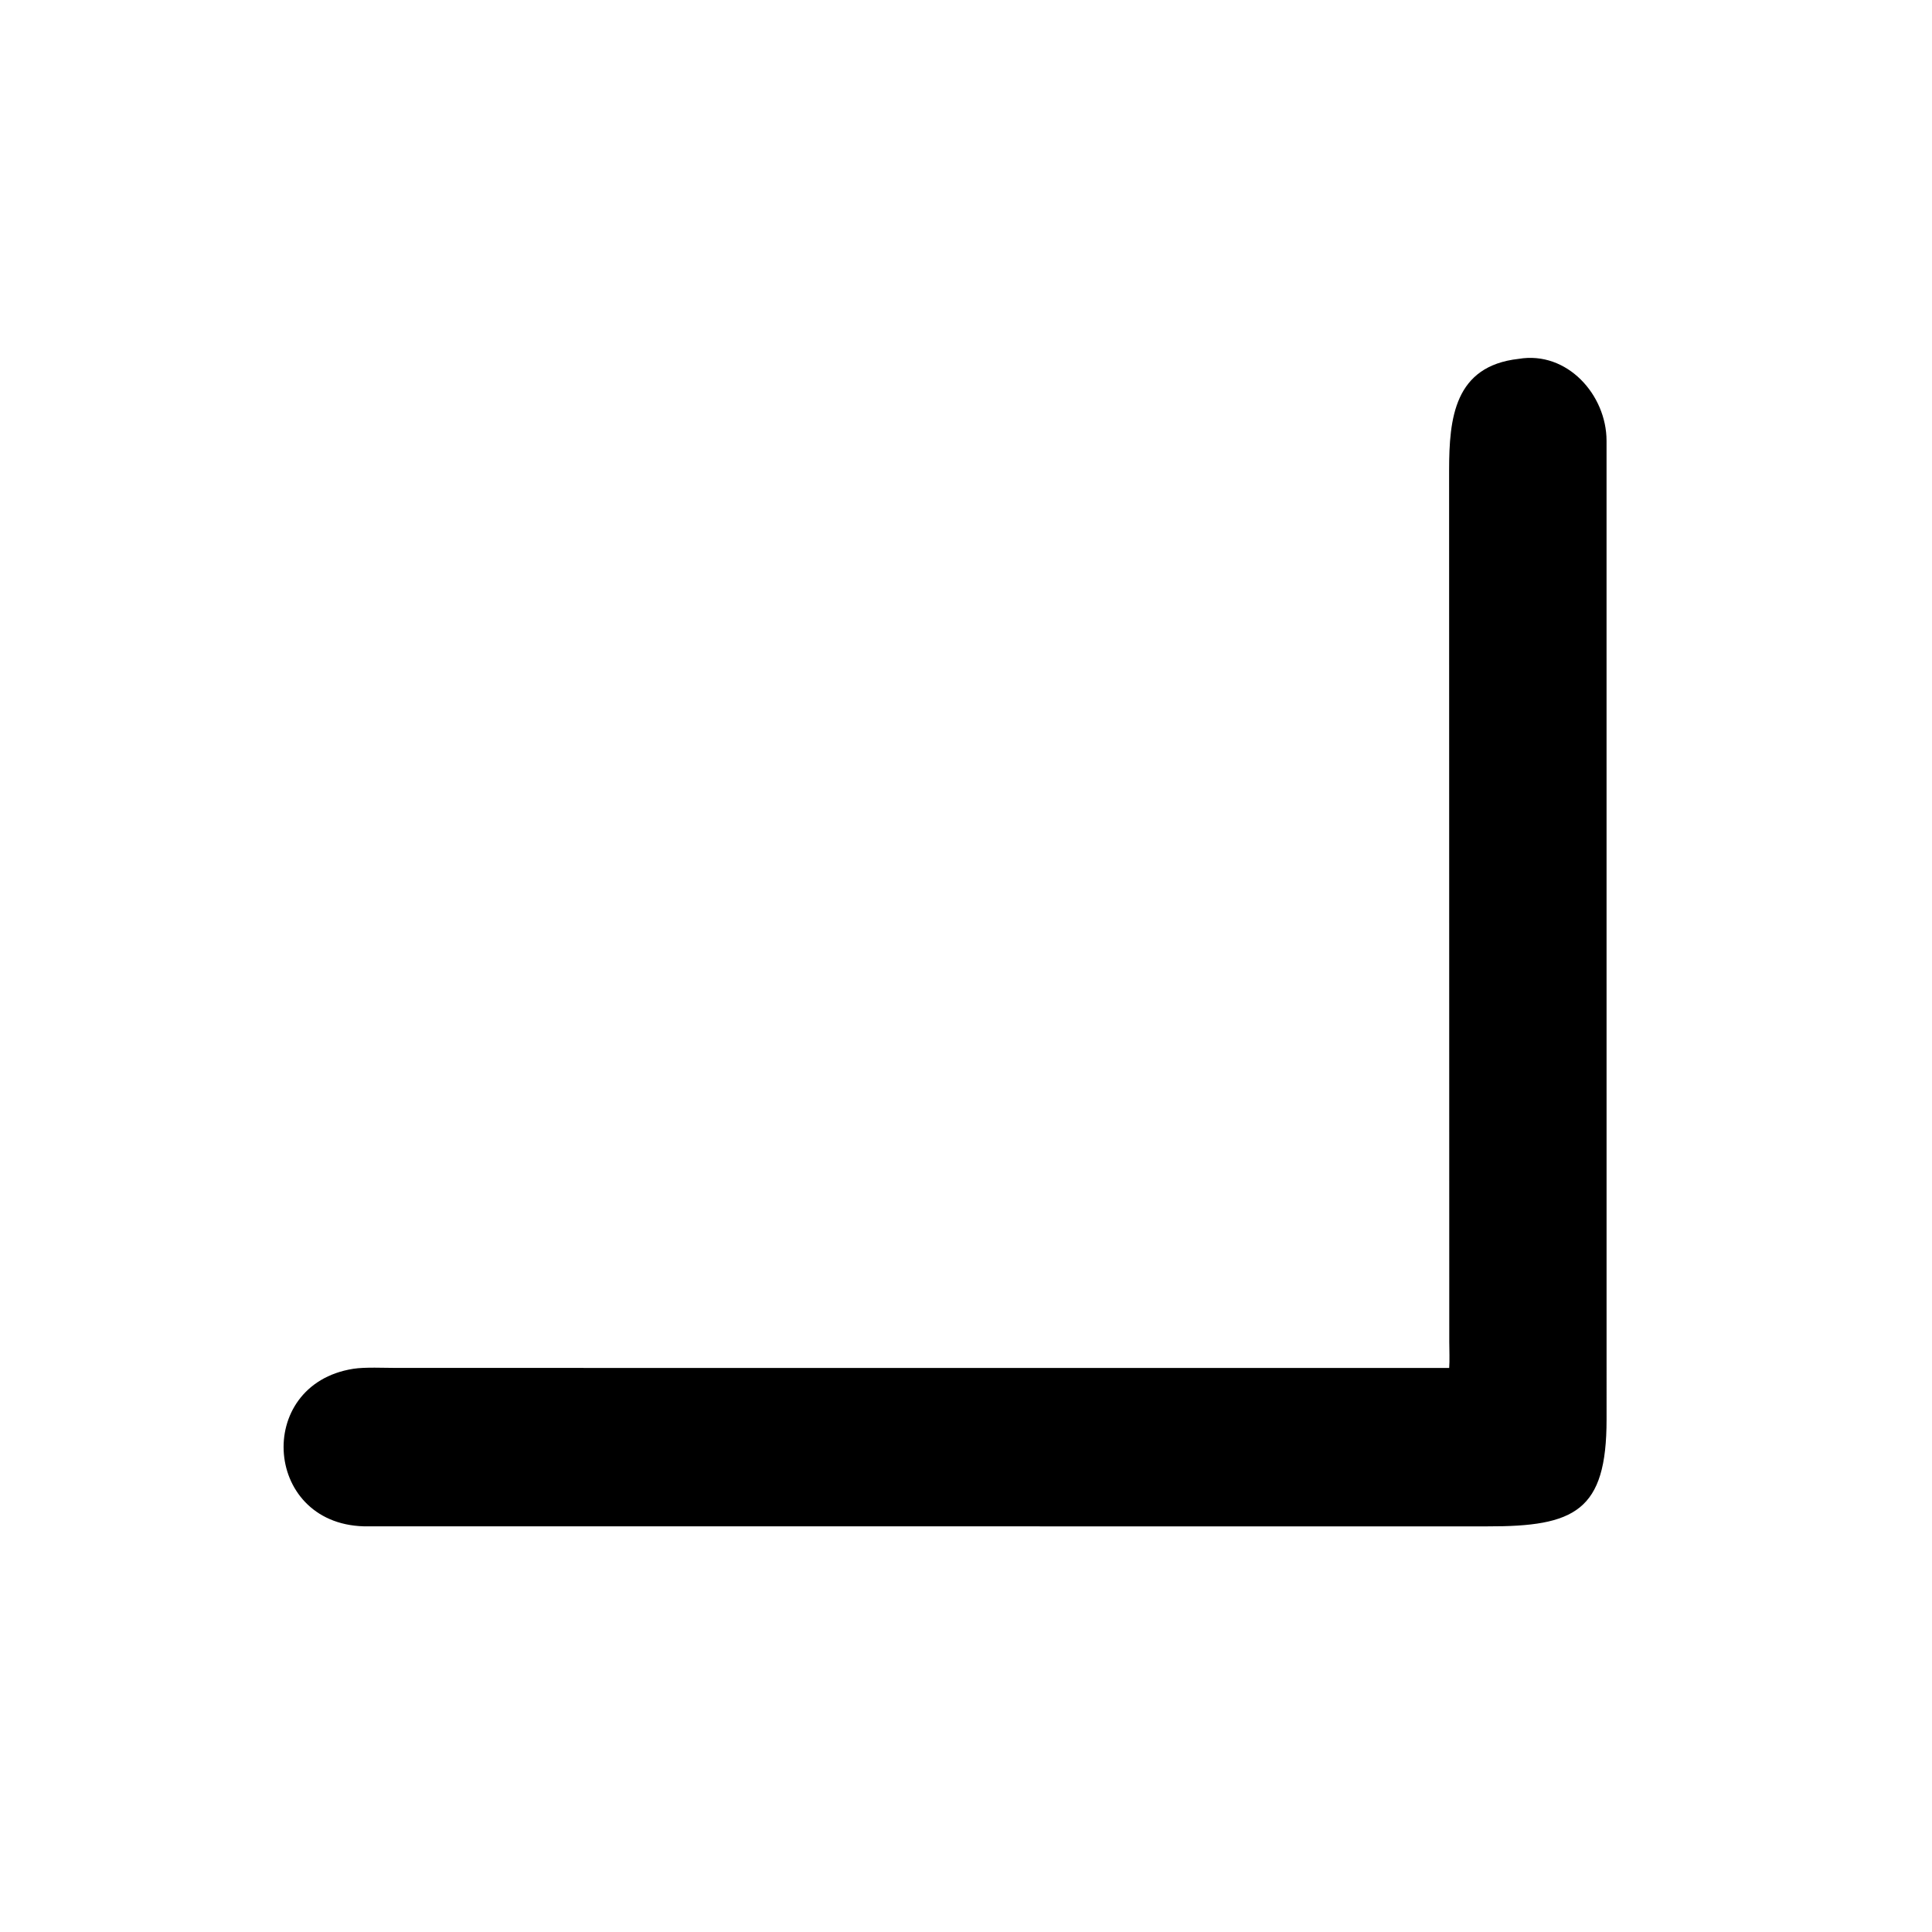
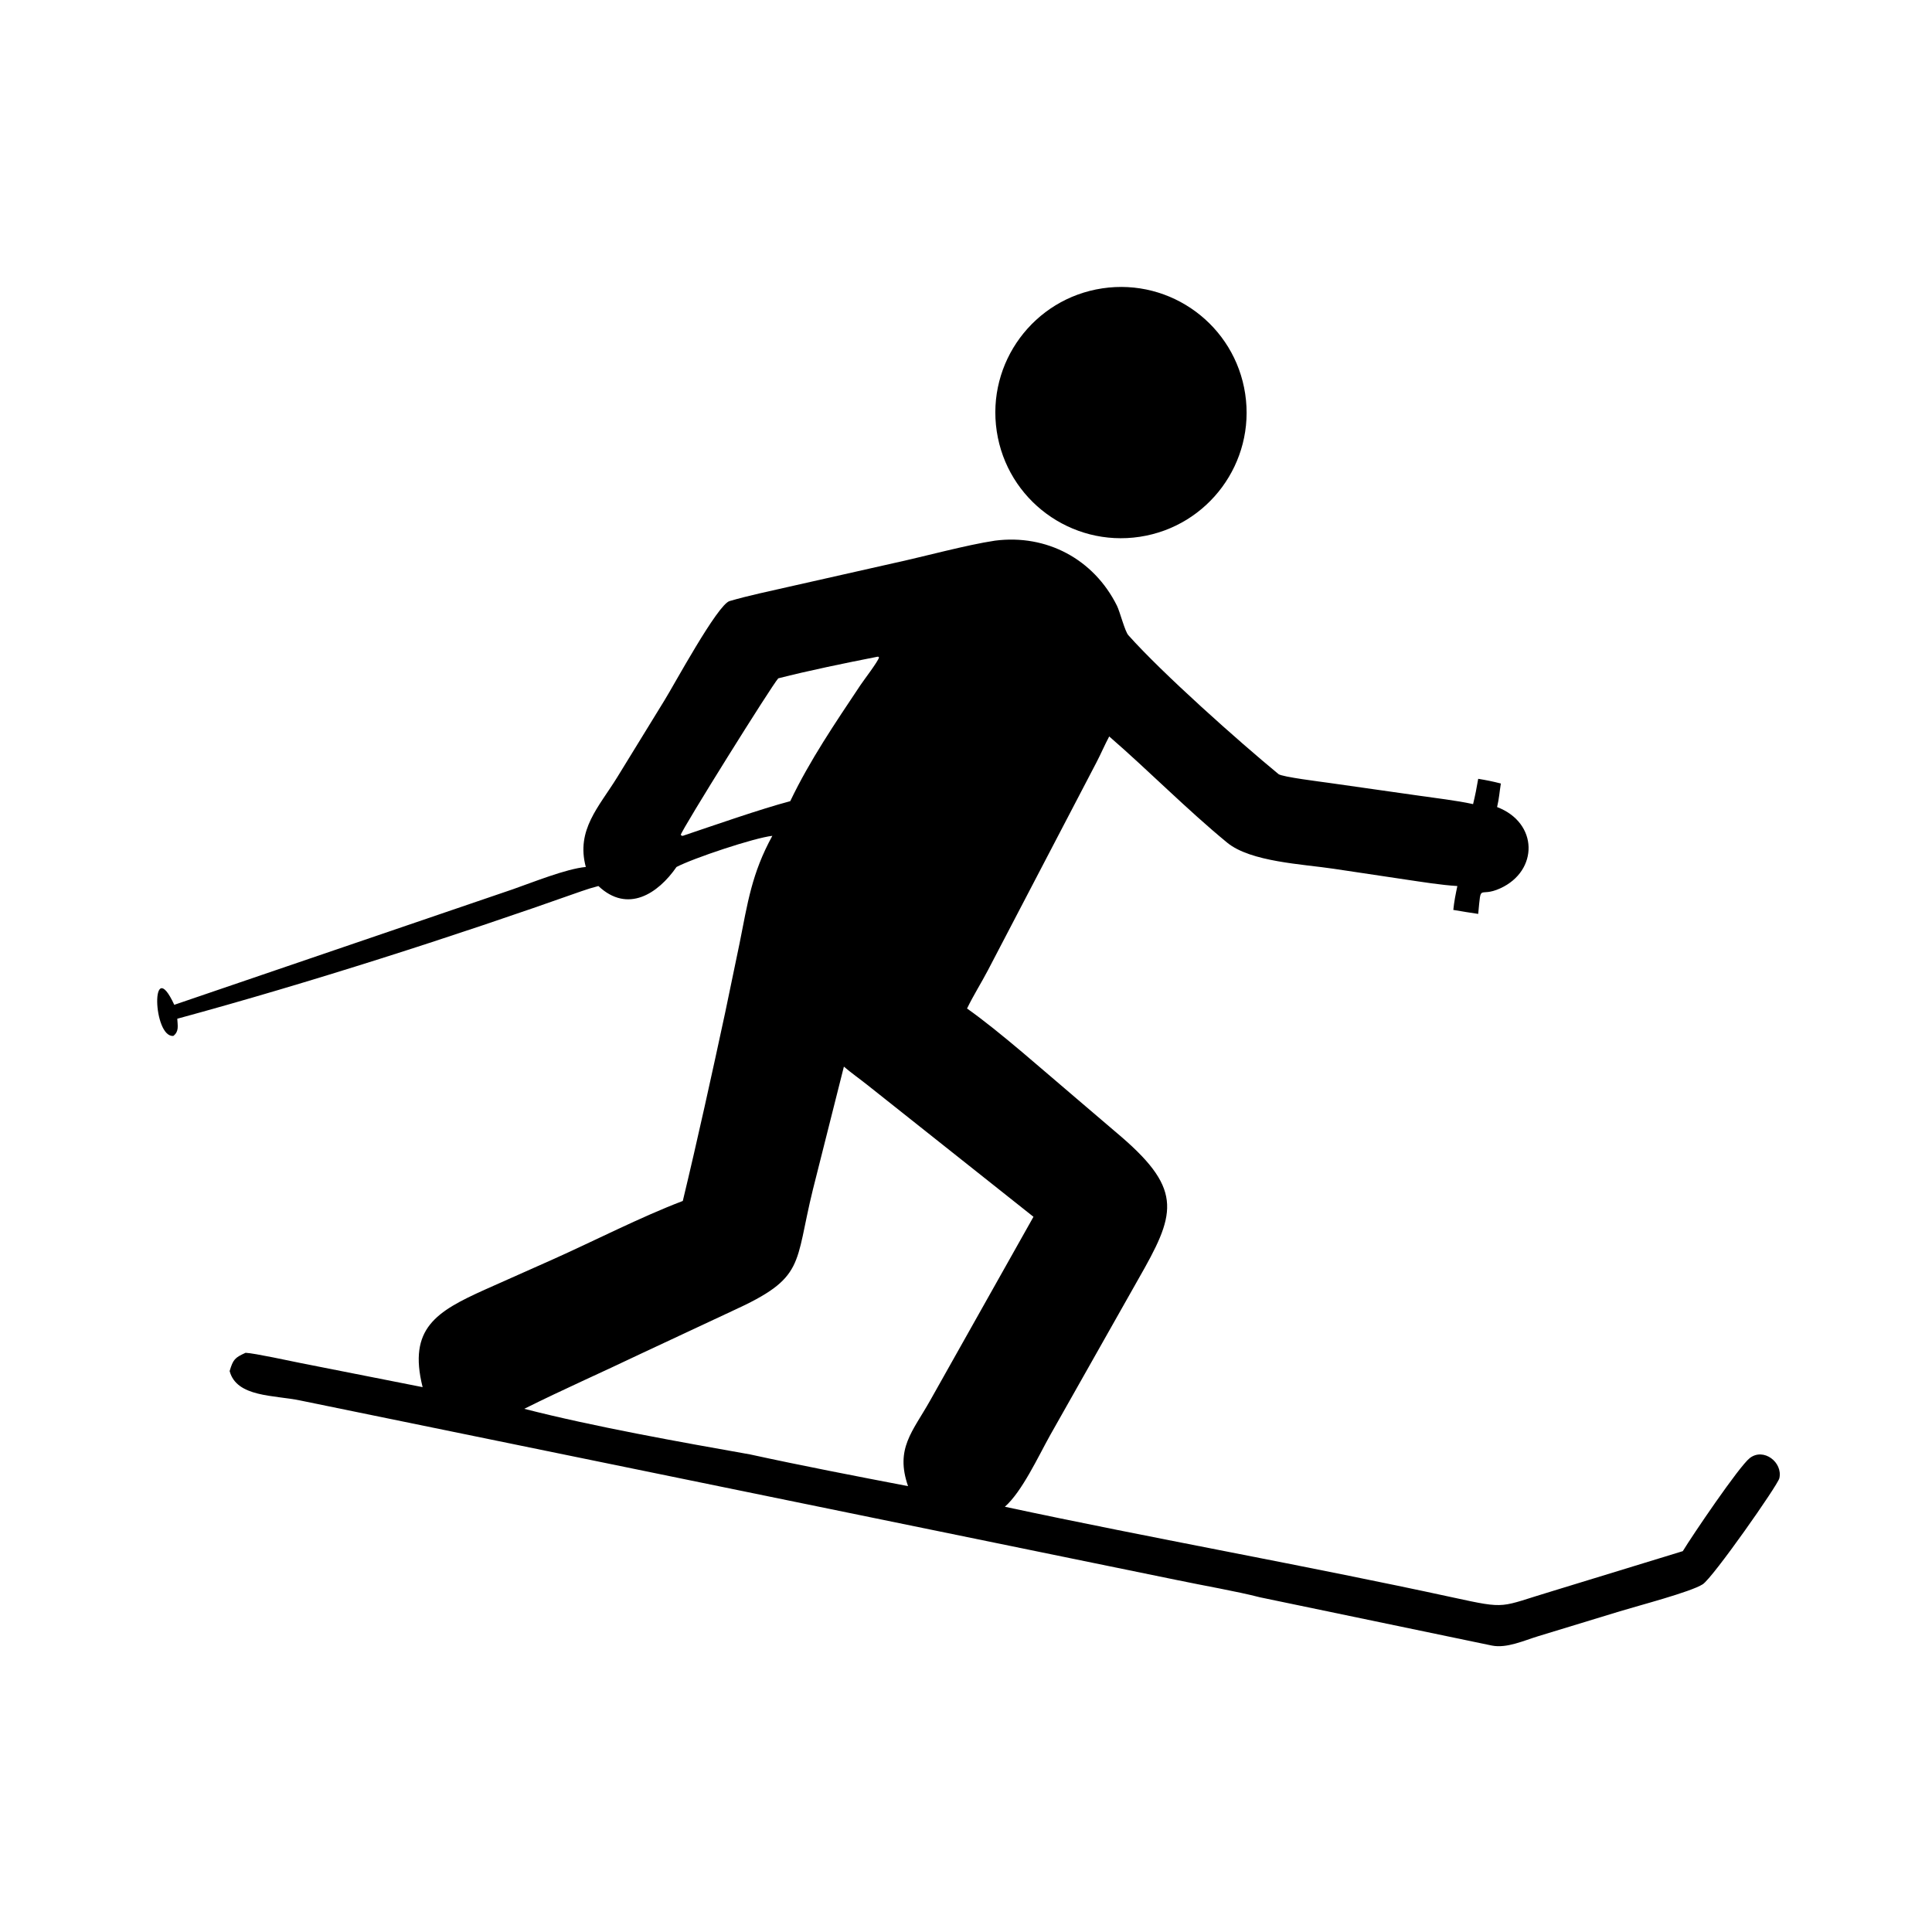
<svg xmlns="http://www.w3.org/2000/svg" height="512" preserveAspectRatio="none" style="display: block;" version="1.1" viewBox="0 0 2048 2048" width="512">
-   <path d="M 1609.83 380.408 C 1661.31 371.739 1702.94 418.633 1703 467.148 L 1703.03 1504.77 C 1703.02 1601.78 1669.54 1618.28 1576.45 1618.01 L 390.75 1617.99 C 279.312 1619.74 268.107 1467.73 374.505 1450.98 C 386.898 1449.03 407.161 1450.06 420.329 1450.06 L 1536.2 1450.09 C 1536.79 1442.32 1536.3 1430.58 1536.28 1422.49 L 1536.11 498.326 C 1536.16 443.435 1541.59 388.034 1609.83 380.408 z" fill="rgb(0,0,0)" transform="translate(0,0)" />
+   <path d="M 1054.83 573.096 C 1109.37 566.105 1159.37 592.647 1183.98 642.011 C 1187.22 648.511 1192.34 669.116 1196.11 673.353 C 1232.12 713.813 1313.02 785.815 1355.27 820.573 C 1358.94 823.588 1400.76 828.746 1408.8 829.894 L 1504.33 843.472 C 1520.25 845.746 1545.14 848.77 1560.48 852.178 L 1561.52 852.416 C 1563.81 842.906 1565.34 835.226 1566.96 825.573 C 1575.86 827.038 1582.24 828.318 1590.97 830.555 C 1589.48 839.733 1589.2 846.06 1586.99 855.513 C 1630.83 872.219 1630.97 923.107 1590.41 941.648 C 1566.96 952.366 1570.31 934.325 1566.96 968.781 C 1558.13 967.542 1549.36 966.022 1540.57 964.548 C 1541.49 955.443 1542.97 948.182 1544.86 939.233 C 1527.47 938.171 1507.65 934.941 1490.35 932.395 L 1413.75 920.935 C 1381.24 916.025 1325.77 913.734 1300.85 893.242 C 1257.82 857.859 1217.94 817.158 1175.81 780.667 C 1171.15 789.361 1166.97 799.204 1162.28 808.179 L 1047.18 1028.62 C 1040.02 1042.28 1031.88 1055.04 1025.11 1069.07 C 1059.63 1093.37 1107.02 1135.66 1140.95 1164.34 L 1189.06 1205.4 C 1255.04 1262.44 1245.54 1287.96 1206.59 1356.1 L 1113.25 1521.27 C 1100.67 1543.74 1083.54 1581.08 1065.19 1597.22 C 1223.07 1631.05 1382.56 1659.16 1540.37 1693.42 C 1598.92 1706.14 1588.71 1703.64 1645.95 1686.52 L 1783.84 1644.28 C 1793.69 1628.08 1843.43 1554.52 1854.81 1545.64 C 1869.44 1534.23 1890.08 1550.14 1886.18 1567.03 C 1884.49 1574.38 1815.76 1672.44 1804.96 1679.4 C 1792.36 1687.53 1736.45 1702.12 1717.13 1708.04 L 1630.62 1734.42 C 1615.28 1739.1 1597.21 1747.47 1581.59 1744.38 L 1335.78 1693.24 C 1310.98 1686.82 1274.11 1680.49 1248 1675 L 318.141 1484.54 C 290.827 1478.78 250.753 1481.3 243.427 1453.39 C 247.109 1441.02 248.941 1439.21 260.335 1434.01 C 269.488 1434.37 308.803 1442.94 319.232 1445 L 447.992 1470.43 C 432.331 1407.91 462.812 1390.17 514.211 1366.98 L 585.536 1335.23 C 629.035 1315.81 679.627 1289.83 723.793 1273.07 C 739.296 1208.69 754.854 1137.85 768.755 1073.2 L 783.928 1000.19 C 792.581 956.991 796.774 926.08 818.709 886.014 C 799.566 888.111 734.874 909.709 717.139 919.026 C 697.501 947.441 665.336 968.456 634.338 939.233 C 628.428 940.726 622.118 942.68 616.344 944.726 C 480.262 992.934 328.079 1041.8 187.931 1079.89 C 188.291 1087.49 189.948 1093.23 183.788 1098.11 C 162.025 1100.19 159.493 1010.66 184.737 1065.14 L 543.439 942.736 C 564.842 935.286 600.004 920.983 620.978 919.026 C 610.463 879.742 634.682 855.629 654.26 823.956 L 704.552 742.095 C 713.924 727.108 760.525 640.912 773.385 637.162 C 794.248 631.079 815.923 626.686 837.092 621.807 L 948.936 596.582 C 980.558 589.706 1024.36 577.66 1054.83 573.096 z M 795.225 1541.77 C 849.193 1553.56 908.127 1564.93 962.565 1575.36 C 948.73 1535.45 967.357 1517.8 986.083 1484.44 L 1095.52 1289.85 L 919.467 1150.12 C 911.814 1144.01 901.593 1136.78 894.56 1130.67 L 861.708 1260.95 C 841.855 1341.39 854.441 1354.13 776.385 1389.63 L 679.325 1435.02 C 638.119 1454.76 596.628 1472.96 555.726 1493.4 C 629.044 1512.24 720.802 1528.57 795.225 1541.77 z M 825.004 719.065 C 818.454 725.982 723.228 878.467 721.626 884.972 C 723.008 886.161 722.252 885.894 723.793 886.014 C 756.363 875.085 805.515 857.8 837.69 849.278 C 858.536 805.716 885.353 766.446 912.065 726.319 C 915.902 720.554 930.099 702.196 931.838 696.94 L 930.832 696.069 L 929.67 696.26 C 896.801 702.691 857.186 710.833 825.004 719.065 z" fill="rgb(0,0,0)" transform="translate(0,0)" />
+   <path d="M 1168.6 305.651 C 1241.29 294.792 1309.03 344.87 1319.96 417.545 C 1330.9 490.22 1280.89 558.013 1208.23 569.023 C 1135.46 580.049 1067.54 529.952 1056.59 457.17 C 1045.64 384.388 1095.81 316.525 1168.6 305.651 z" fill="rgb(0,0,0)" transform="translate(0,0)" />
</svg>
